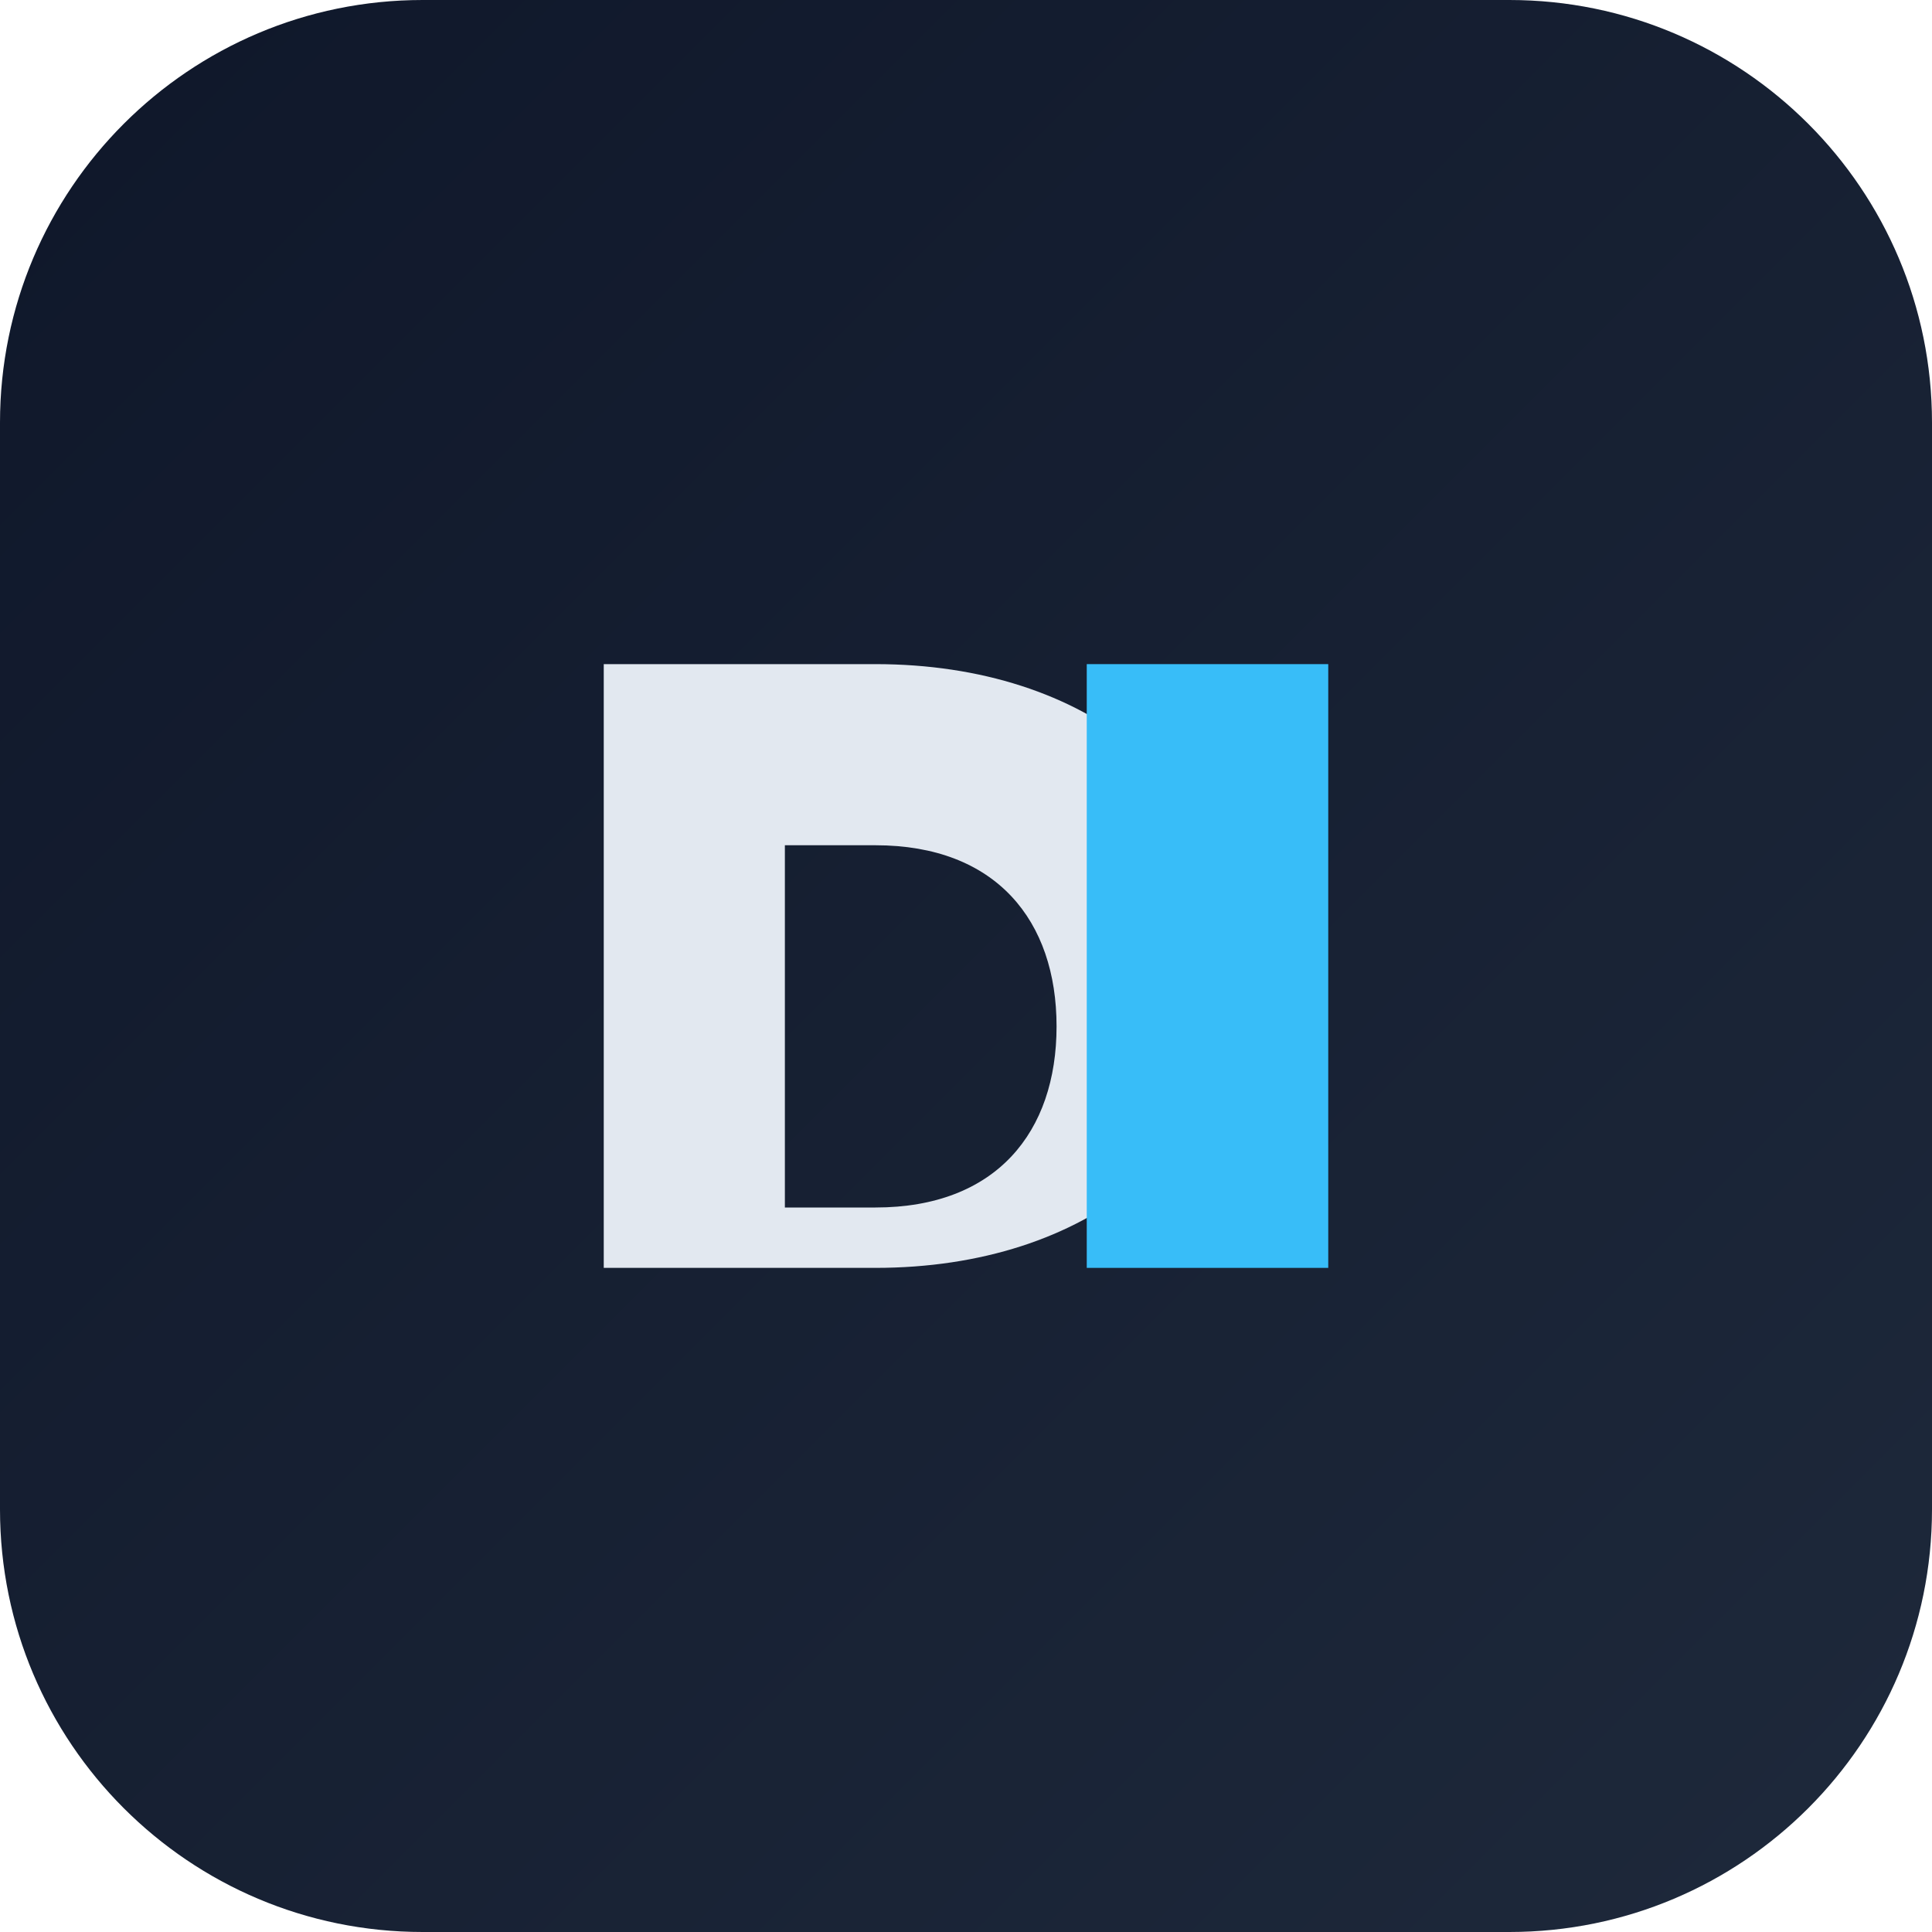
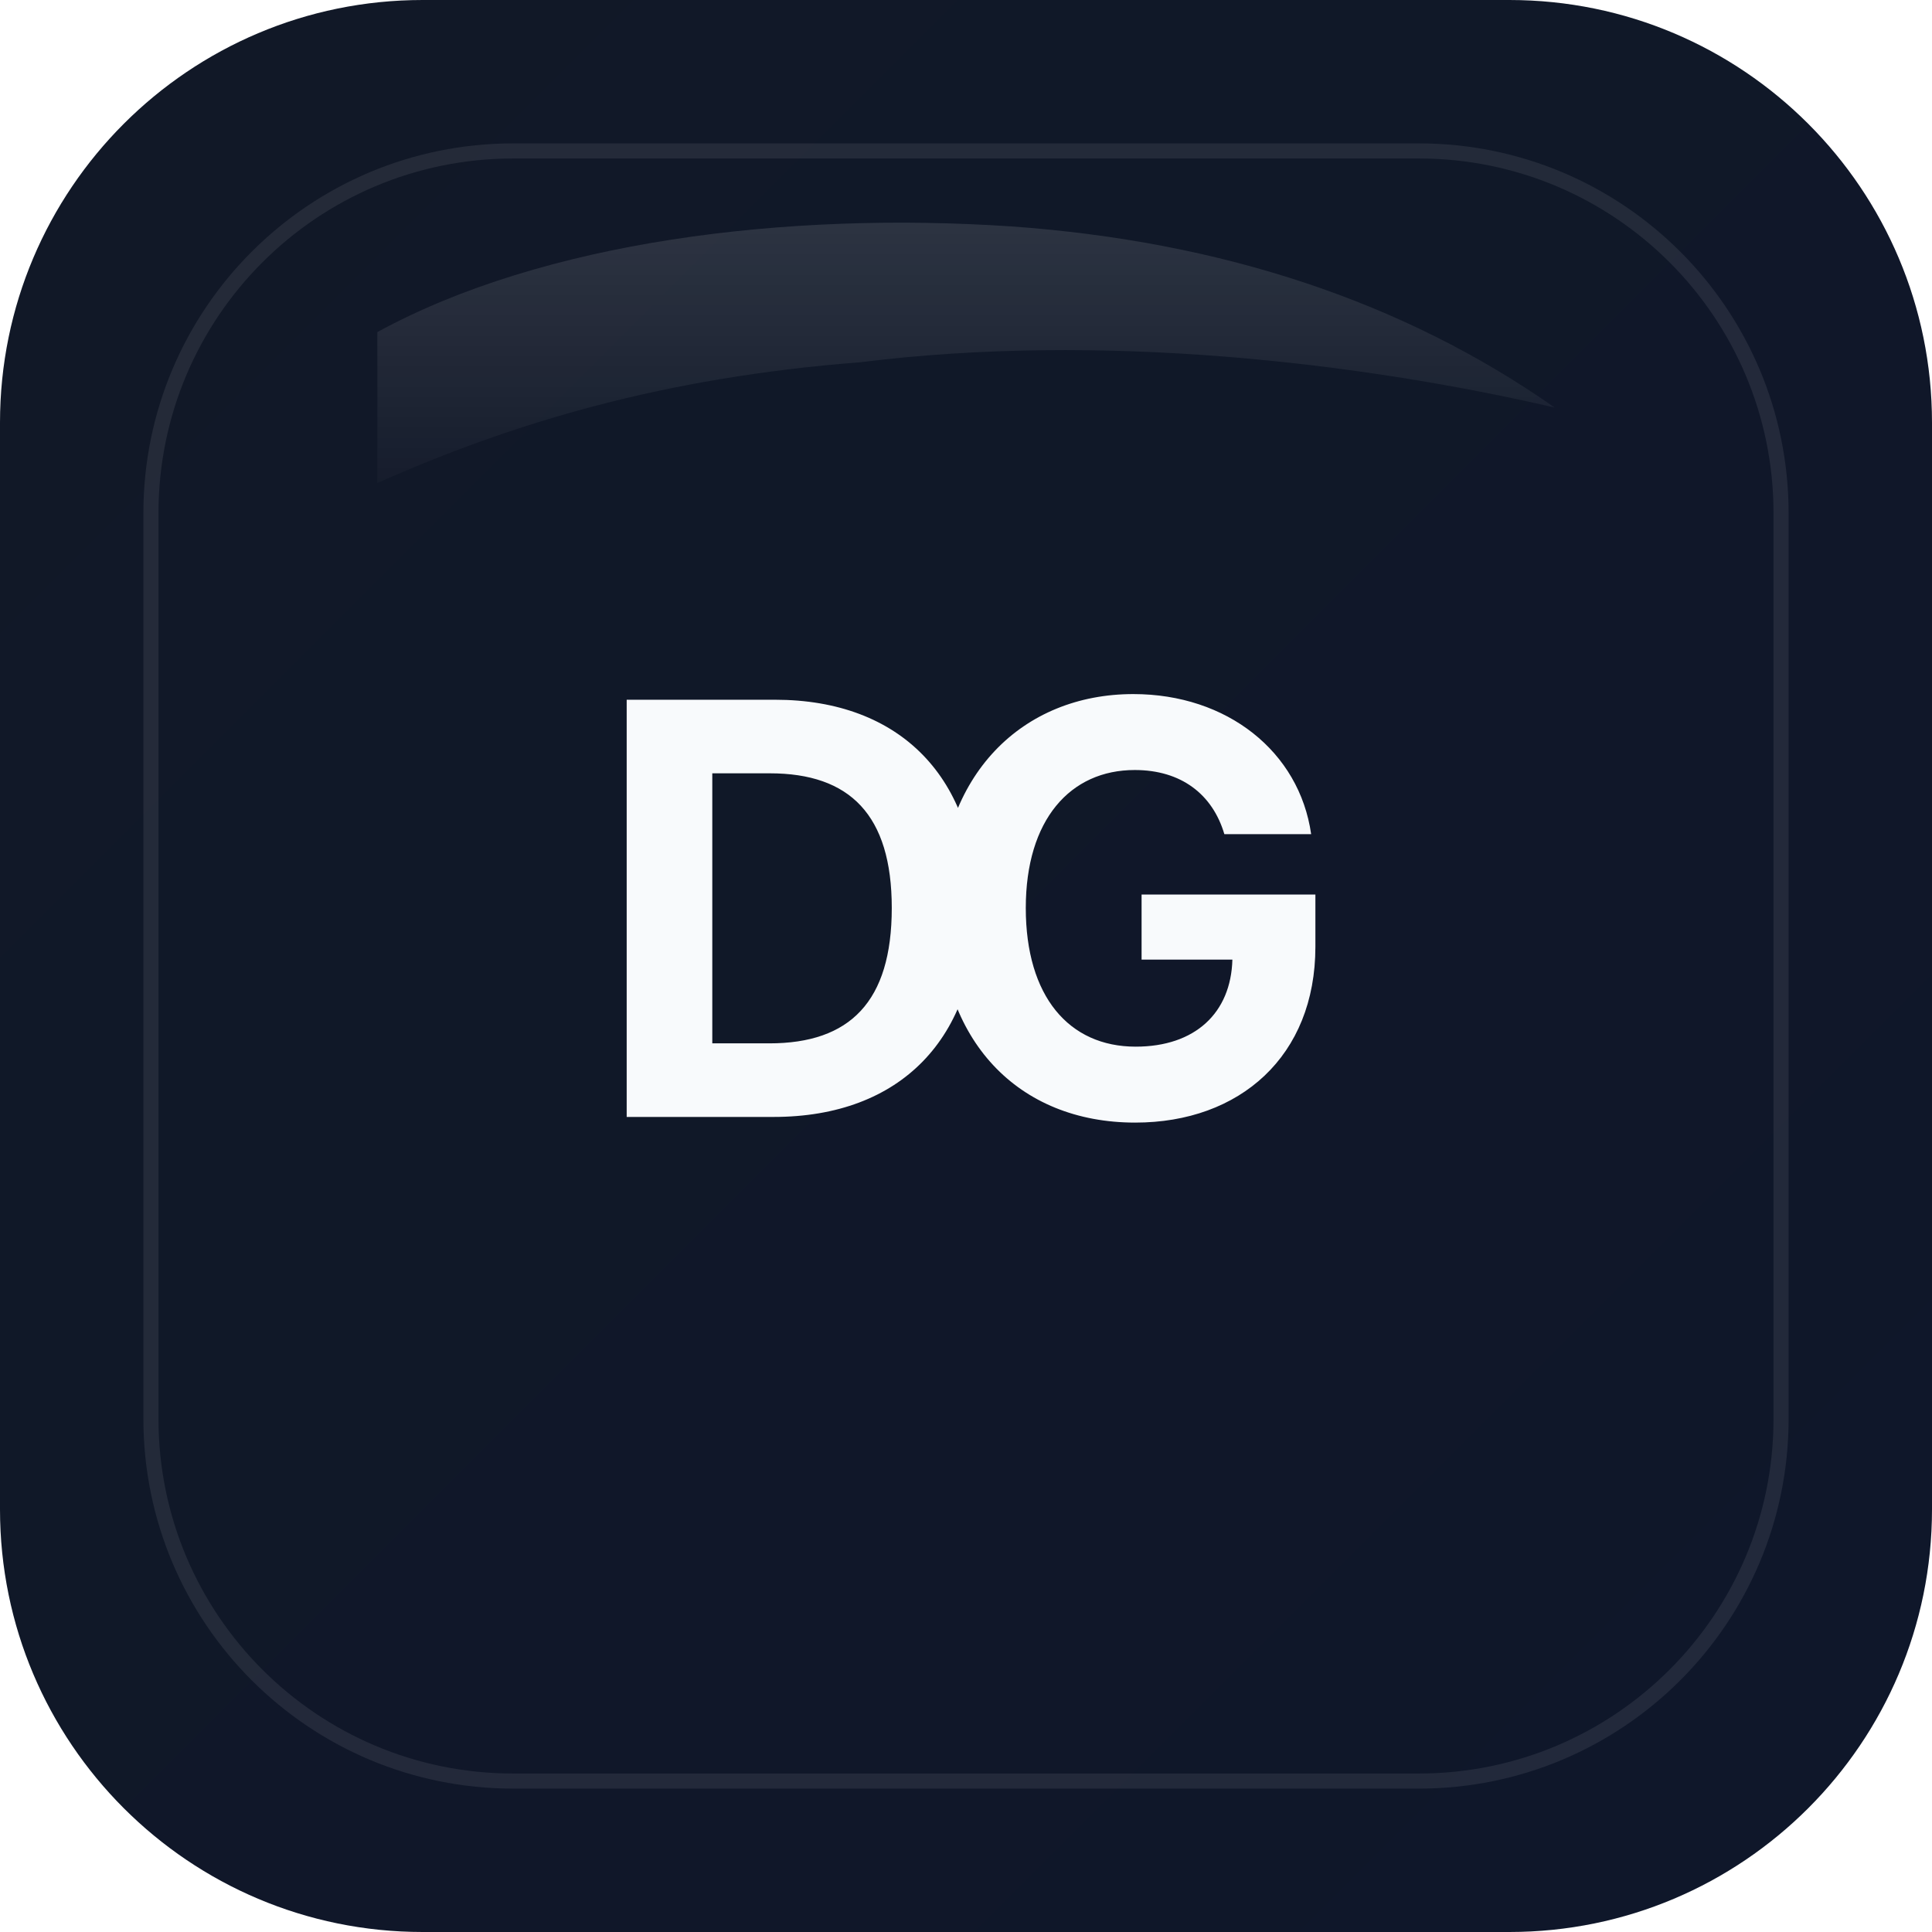
<svg xmlns="http://www.w3.org/2000/svg" viewBox="0 0 128 128" role="img" aria-label="DG-Labs">
  <defs>
-     <linearGradient id="dgGradient" x1="0" y1="0" x2="1" y2="1">
-       <stop offset="0%" stop-color="#0f172a" />
-       <stop offset="100%" stop-color="#1e293b" />
+     <linearGradient id="bg" x1="0" y1="0" x2="1" y2="1">
+       <stop offset="0%" stop-color="#111827" />
+       <stop offset="100%" stop-color="#0f172a" />
+     </linearGradient>
+     <linearGradient id="glass" x1="0" y1="0" x2="0" y2="1">
+       <stop offset="0%" stop-color="rgba(255,255,255,0.12)" />
+       <stop offset="100%" stop-color="rgba(255,255,255,0.02)" />
    </linearGradient>
  </defs>
-   <rect width="128" height="128" rx="28" fill="url(#dgGradient)" />
-   <path d="M40 44h18c14 0 24 8 24 20s-10 20-24 20H40V44zm12 12v24h6c8 0 12-5 12-12s-4-12-12-12h-6z" fill="#e2e8f0" />
-   <path d="M72 44h16v40h-16z" fill="#38bdf8" />
+   <rect width="128" height="128" rx="28" fill="url(#bg)" />
+   <rect x="10" y="10" width="108" height="108" rx="24" fill="none" stroke="rgba(255,255,255,0.08)" />
+   <path d="M25 22c11-6 27-8 42-7 14 1 26 5 36 12-13-3-30-5-46-3-13 1-23 4-32 8z" fill="url(#glass)" />
+   <text x="64" y="74" text-anchor="middle" font-family="Inter, Segoe UI, Arial, sans-serif" font-size="38" font-weight="700" letter-spacing="-6" fill="#f8fafc">
+     DG
+   </text>
</svg>
